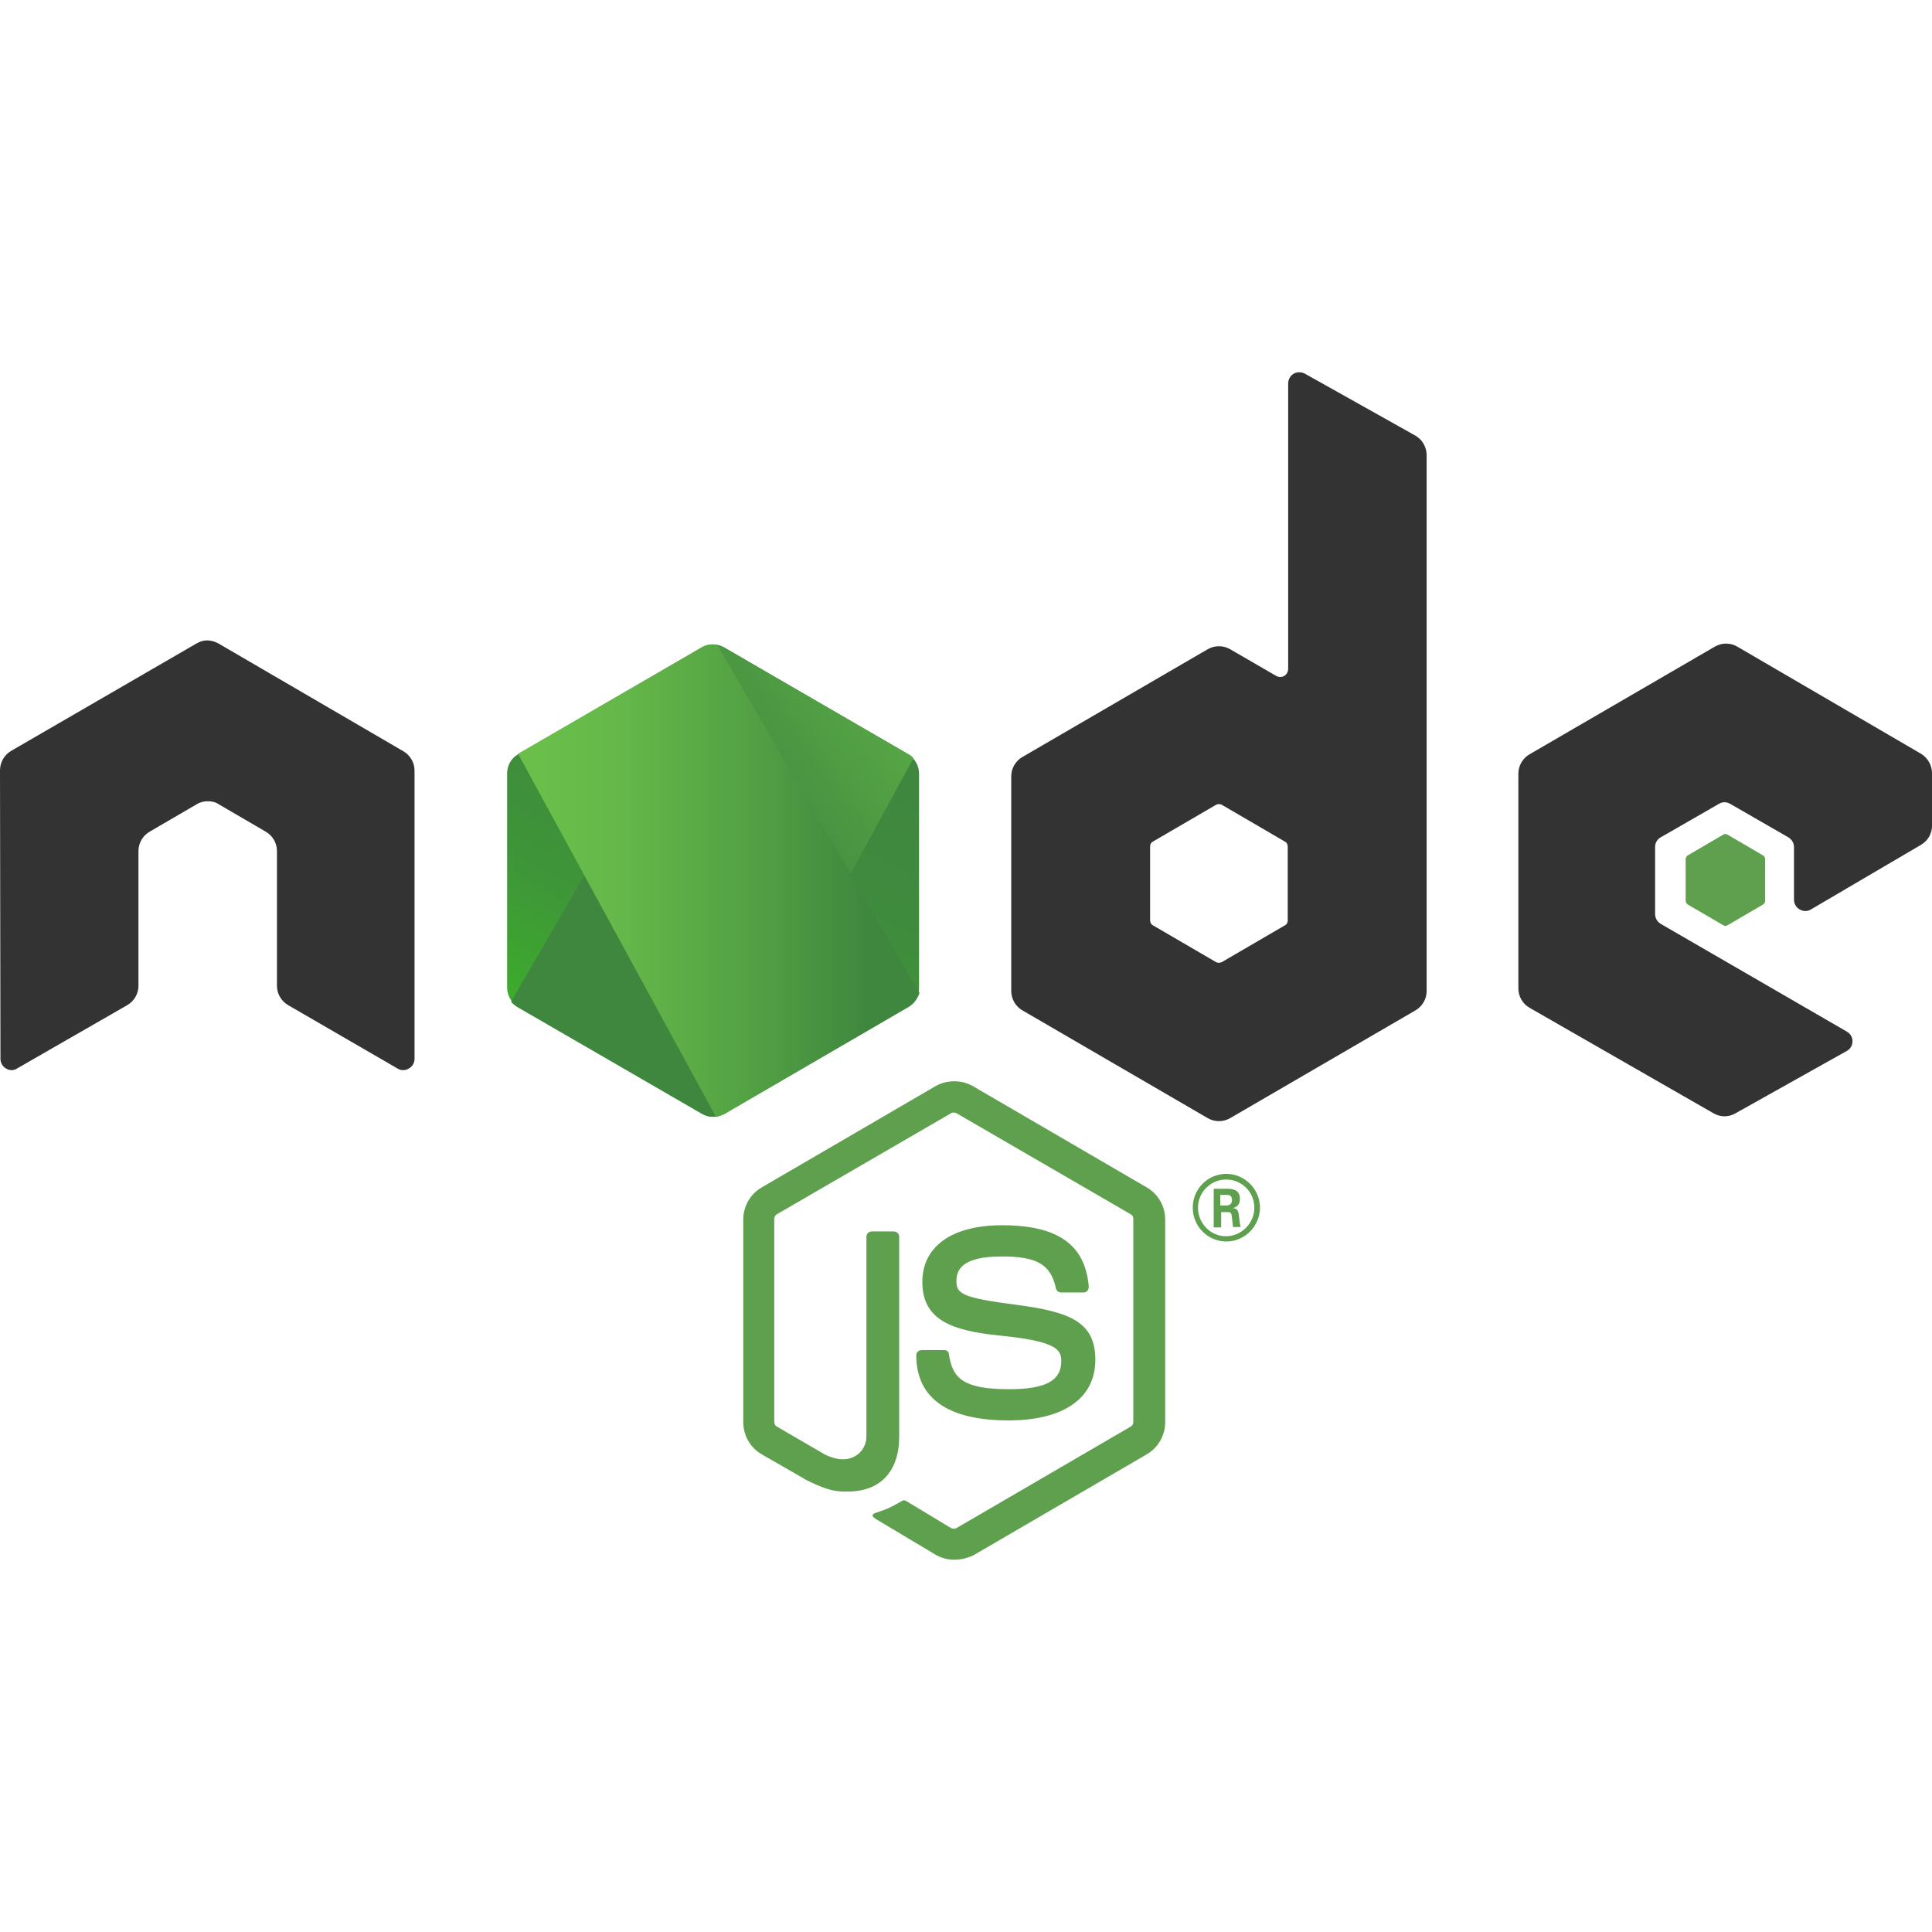
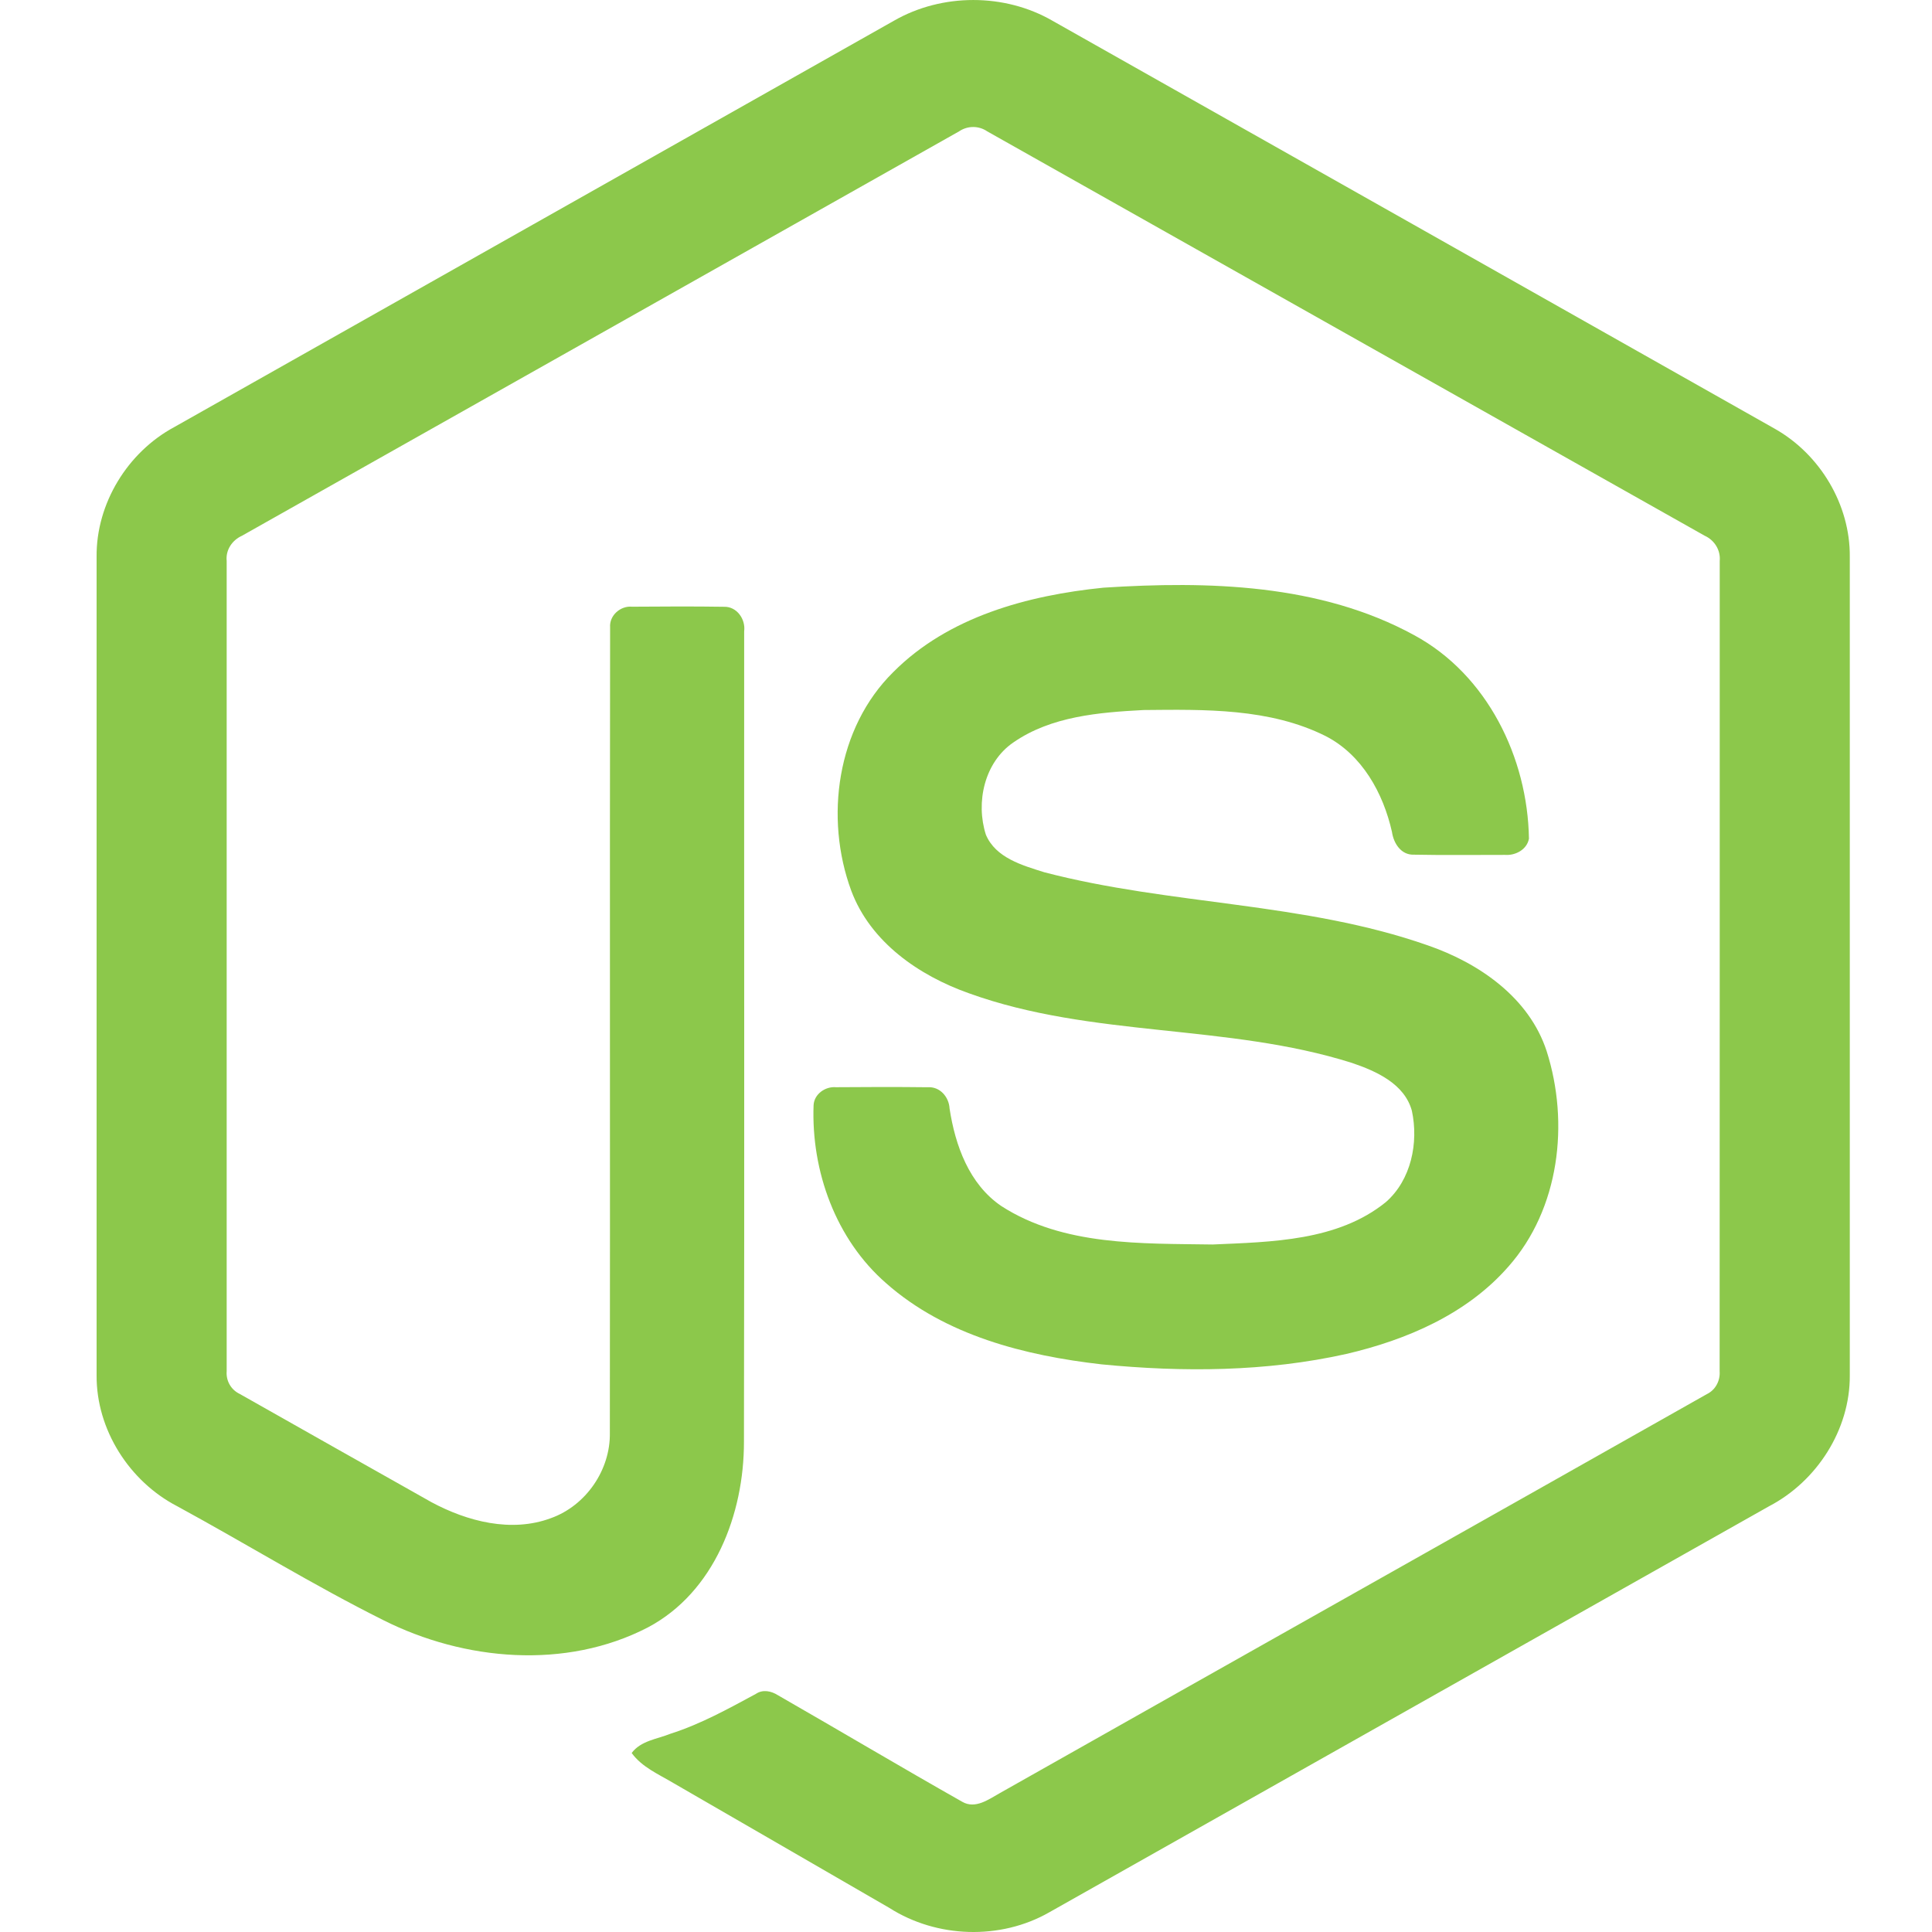
- <svg xmlns="http://www.w3.org/2000/svg" viewBox="0 0 128 128">
-   <path fill="#5fa04e" d="M114.313 55.254a.26.26 0 0 0-.145.044l-2.346 1.37a.3.3 0 0 0-.142.26v2.74c0 .116.055.204.142.262l2.346 1.368a.262.262 0 0 0 .29 0l2.342-1.368a.308.308 0 0 0 .145-.263V56.93a.303.303 0 0 0-.145-.26l-2.343-1.371a.26.26 0 0 0-.144-.044zM63.22 71.638c-.427 0-.852.104-1.214.308l-11.549 6.727a2.457 2.457 0 0 0-1.214 2.124V94.22c0 .874.462 1.69 1.214 2.128l3.04 1.746c1.476.728 1.997.726 2.662.726 2.17 0 3.415-1.339 3.415-3.64V81.935a.356.356 0 0 0-.348-.351h-1.474a.356.356 0 0 0-.35.351v13.248c0 1.019-1.069 2.04-2.776 1.167l-3.155-1.835c-.116-.058-.175-.206-.175-.322V80.767c0-.116.059-.26.175-.319l11.545-6.697c.087-.058.233-.058.349 0l11.548 6.697c.115.059.172.174.172.32v13.424c0 .145-.057.264-.172.322l-11.548 6.727c-.087.058-.233.058-.349 0l-2.951-1.779c-.087-.058-.203-.087-.29-.029-.81.466-.952.527-1.734.789-.174.058-.463.173.115.493l3.85 2.302c.376.203.78.319 1.214.319.434 0 .867-.115 1.214-.26l11.549-6.727a2.463 2.463 0 0 0 1.214-2.128V80.797c0-.874-.462-1.687-1.214-2.124l-11.549-6.727a2.488 2.488 0 0 0-1.214-.308Zm18.03 6.13a2.236 2.236 0 0 0-2.227 2.243 2.236 2.236 0 0 0 2.227 2.242c1.217 0 2.228-1.019 2.228-2.242a2.254 2.254 0 0 0-2.228-2.242zm-.03.379a1.86 1.86 0 0 1 1.883 1.864c0 1.02-.84 1.894-1.882 1.894-1.012 0-1.852-.846-1.852-1.894s.869-1.864 1.852-1.864zm-.809.611v2.562h.494v-1.016h.434c.174 0 .231.058.26.203 0 .03.086.67.086.786h.52c-.058-.116-.087-.466-.116-.67-.028-.32-.056-.553-.404-.582.174-.059.463-.146.463-.612 0-.67-.58-.67-.868-.67zm.435.408h.404c.146 0 .376 0 .376.349 0 .116-.056.351-.376.351h-.405zm-14.47 2.01c-3.3 0-5.268 1.398-5.268 3.757 0 2.534 1.968 3.23 5.123 3.551 3.79.379 4.08.933 4.08 1.69 0 1.31-1.044 1.864-3.475 1.864-3.068 0-3.733-.758-3.965-2.301 0-.175-.142-.29-.316-.29H61.05a.35.35 0 0 0-.346.349c0 1.98 1.041 4.31 6.107 4.31 3.645 0 5.758-1.458 5.758-4.02 0-2.505-1.68-3.174-5.238-3.64-3.59-.466-3.965-.728-3.965-1.572 0-.699.318-1.63 2.98-1.63 2.373 0 3.269.525 3.617 2.126a.34.34 0 0 0 .319.26h1.533c.088 0 .175-.057.234-.115a.476.476 0 0 0 .085-.263c-.231-2.795-2.053-4.077-5.758-4.077z" />
-   <path fill="#333" d="M86.072 24.664a.71.71 0 0 0-.352.089.755.755 0 0 0-.375.638V44.32c0 .174-.09.35-.263.466a.549.549 0 0 1-.52 0l-3.066-1.775a1.486 1.486 0 0 0-1.478 0L67.75 50.146a1.48 1.48 0 0 0-.753 1.279v14.24c0 .524.29 1.02.753 1.282l12.27 7.135a1.486 1.486 0 0 0 1.477 0l12.269-7.135c.463-.262.753-.758.753-1.282V30.168c0-.553-.29-1.05-.753-1.311l-7.32-4.104a.836.836 0 0 0-.373-.089zM13.687 42.43c-.231 0-.462.084-.664.2L.753 49.739A1.493 1.493 0 0 0 0 51.047l.03 19.102c0 .263.143.525.375.642a.656.656 0 0 0 .724 0l7.294-4.193c.463-.262.75-.758.75-1.282v-8.94c0-.524.29-1.02.754-1.282l3.096-1.805c.231-.146.493-.204.753-.204s.521.058.724.204l3.096 1.805c.463.262.753.758.753 1.282v8.94c0 .524.288 1.02.75 1.282l7.236 4.193a.704.704 0 0 0 .753 0 .724.724 0 0 0 .376-.642V51.047c0-.524-.29-1.02-.754-1.283L14.47 42.63a1.763 1.763 0 0 0-.664-.201Zm100.667.21c-.253 0-.504.066-.736.198l-12.272 7.131c-.463.262-.75.758-.75 1.283v14.24c0 .524.287 1.02.75 1.282l12.184 6.987a1.43 1.43 0 0 0 1.447 0l7.38-4.133a.724.724 0 0 0 .375-.642.724.724 0 0 0-.375-.64L110.03 61.21a.76.76 0 0 1-.375-.641v-4.456a.72.72 0 0 1 .375-.64l3.85-2.214a.705.705 0 0 1 .753 0l3.846 2.213a.762.762 0 0 1 .378.641v3.495c0 .263.144.525.375.641a.704.704 0 0 0 .754 0l7.291-4.28a1.46 1.46 0 0 0 .724-1.283v-3.465c0-.524-.29-1.017-.724-1.28l-12.184-7.104a1.499 1.499 0 0 0-.738-.198zM80.757 53.274c.065 0 .131.015.19.045l4.194 2.446c.116.058.175.202.175.319v4.892c0 .146-.059.264-.175.322l-4.195 2.446a.431.431 0 0 1-.378 0l-4.195-2.446c-.116-.058-.175-.205-.175-.322v-4.892c0-.146.06-.261.175-.32l4.195-2.445a.425.425 0 0 1 .19-.045z" />
-   <path fill="url(#a)" d="M47.982 42.893a1.484 1.484 0 0 0-1.476 0L34.322 49.97a1.456 1.456 0 0 0-.724 1.281v14.181c0 .525.29 1.02.724 1.282l12.184 7.076a1.484 1.484 0 0 0 1.476 0l12.183-7.076c.463-.262.724-.757.724-1.282V51.251c0-.524-.29-1.02-.724-1.281z" />
-   <path fill="url(#b)" d="m60.194 49.97-12.241-7.077a1.996 1.996 0 0 0-.376-.145L33.859 66.364c.116.146.26.262.405.35l12.242 7.076c.347.204.752.262 1.128.145l12.879-23.703a.905.905 0 0 0-.319-.262z" />
-   <path fill="url(#c)" d="M60.194 66.713c.348-.204.608-.553.724-.932l-13.4-23.063c-.346-.058-.723-.029-1.041.175L34.322 49.94l13.11 24.053c.173-.029.376-.087.55-.175z" />
-   <defs>
-     <linearGradient id="a" x1="34.513" x2="27.157" y1="15.535" y2="30.448" gradientTransform="translate(0 24.664) scale(1.51263)" gradientUnits="userSpaceOnUse">
-       <stop stop-color="#3F873F" />
-       <stop offset=".33" stop-color="#3F8B3D" />
-       <stop offset=".637" stop-color="#3E9638" />
-       <stop offset=".934" stop-color="#3DA92E" />
-       <stop offset="1" stop-color="#3DAE2B" />
-     </linearGradient>
-     <linearGradient id="b" x1="30.009" x2="50.533" y1="23.359" y2="8.288" gradientTransform="translate(0 24.664) scale(1.51263)" gradientUnits="userSpaceOnUse">
-       <stop offset=".138" stop-color="#3F873F" />
-       <stop offset=".402" stop-color="#52A044" />
-       <stop offset=".713" stop-color="#64B749" />
-       <stop offset=".908" stop-color="#6ABF4B" />
-     </linearGradient>
-     <linearGradient id="c" x1="21.917" x2="40.555" y1="22.261" y2="22.261" gradientTransform="translate(0 24.664) scale(1.51263)" gradientUnits="userSpaceOnUse">
-       <stop offset=".092" stop-color="#6ABF4B" />
-       <stop offset=".287" stop-color="#64B749" />
-       <stop offset=".598" stop-color="#52A044" />
-       <stop offset=".862" stop-color="#3F873F" />
-     </linearGradient>
-   </defs>
+ <svg xmlns="http://www.w3.org/2000/svg" width="100" height="100" viewBox="0 0 100 100" fill="none">
+   <path d="M46.279 1.068C48.758 -0.352 51.988 -0.358 54.465 1.068C66.929 8.11 79.396 15.142 91.858 22.189C94.201 23.509 95.769 26.117 95.745 28.818V71.189C95.763 74.001 94.04 76.672 91.567 77.963C79.145 84.966 66.728 91.979 54.308 98.982C51.777 100.429 48.483 100.318 46.031 98.752C42.307 96.593 38.576 94.445 34.851 92.288C34.09 91.834 33.232 91.473 32.695 90.735C33.17 90.095 34.019 90.015 34.71 89.736C36.264 89.241 37.692 88.448 39.12 87.678C39.481 87.43 39.922 87.525 40.268 87.746C43.453 89.573 46.61 91.451 49.805 93.26C50.487 93.654 51.177 93.131 51.76 92.806C63.95 85.916 76.156 79.053 88.344 72.161C88.795 71.944 89.045 71.464 89.008 70.969C89.017 56.992 89.01 43.013 89.013 29.035C89.064 28.474 88.74 27.958 88.232 27.728C75.852 20.756 63.479 13.774 51.102 6.801C50.887 6.653 50.633 6.574 50.373 6.574C50.113 6.573 49.859 6.652 49.644 6.798C37.266 13.774 24.895 20.763 12.518 27.734C12.012 27.964 11.673 28.472 11.733 29.035C11.735 43.013 11.733 56.992 11.733 70.972C11.712 71.213 11.765 71.455 11.885 71.665C12.005 71.876 12.187 72.044 12.406 72.148C15.709 74.021 19.016 75.881 22.322 77.747C24.183 78.75 26.47 79.345 28.521 78.577C30.331 77.928 31.6 76.081 31.566 74.159C31.583 60.263 31.557 46.365 31.579 32.471C31.533 31.855 32.118 31.345 32.718 31.403C34.305 31.392 35.895 31.382 37.481 31.407C38.144 31.392 38.6 32.056 38.518 32.678C38.511 46.662 38.535 60.646 38.507 74.629C38.511 78.356 36.98 82.411 33.533 84.235C29.286 86.435 24.037 85.968 19.842 83.859C16.21 82.046 12.744 79.906 9.176 77.964C6.697 76.681 4.983 74 5 71.189V28.818C4.974 26.061 6.604 23.405 9.021 22.105C21.442 15.095 33.86 8.08 46.279 1.068Z" fill="#8CC84B" />
+   <path d="M57.114 30.418C62.531 30.07 68.33 30.212 73.205 32.88C76.979 34.925 79.072 39.217 79.138 43.41C79.033 43.976 78.442 44.288 77.902 44.249C76.33 44.247 74.758 44.27 73.186 44.238C72.519 44.264 72.132 43.649 72.048 43.06C71.597 41.054 70.503 39.067 68.614 38.099C65.716 36.648 62.355 36.721 59.194 36.751C56.886 36.873 54.405 37.073 52.45 38.43C50.949 39.458 50.493 41.533 51.029 43.204C51.534 44.404 52.919 44.791 54.052 45.148C60.581 46.855 67.499 46.685 73.902 48.932C76.553 49.848 79.147 51.629 80.054 54.405C81.241 58.126 80.721 62.572 78.074 65.559C75.928 68.017 72.801 69.355 69.683 70.081C65.535 71.006 61.23 71.03 57.018 70.619C53.056 70.167 48.934 69.127 45.876 66.428C43.261 64.157 41.984 60.62 42.111 57.205C42.141 56.629 42.715 56.226 43.268 56.274C44.851 56.261 46.433 56.257 48.016 56.276C48.648 56.231 49.117 56.777 49.149 57.373C49.441 59.284 50.16 61.291 51.827 62.424C55.043 64.499 59.08 64.357 62.763 64.415C65.815 64.28 69.24 64.239 71.73 62.222C73.044 61.072 73.433 59.147 73.078 57.491C72.694 56.093 71.231 55.442 69.975 55.016C63.531 52.977 56.536 53.717 50.153 51.412C47.562 50.496 45.057 48.765 44.061 46.103C42.672 42.335 43.309 37.675 46.233 34.79C49.085 31.919 53.201 30.814 57.114 30.418V30.418Z" fill="#8CC84B" />
</svg>
